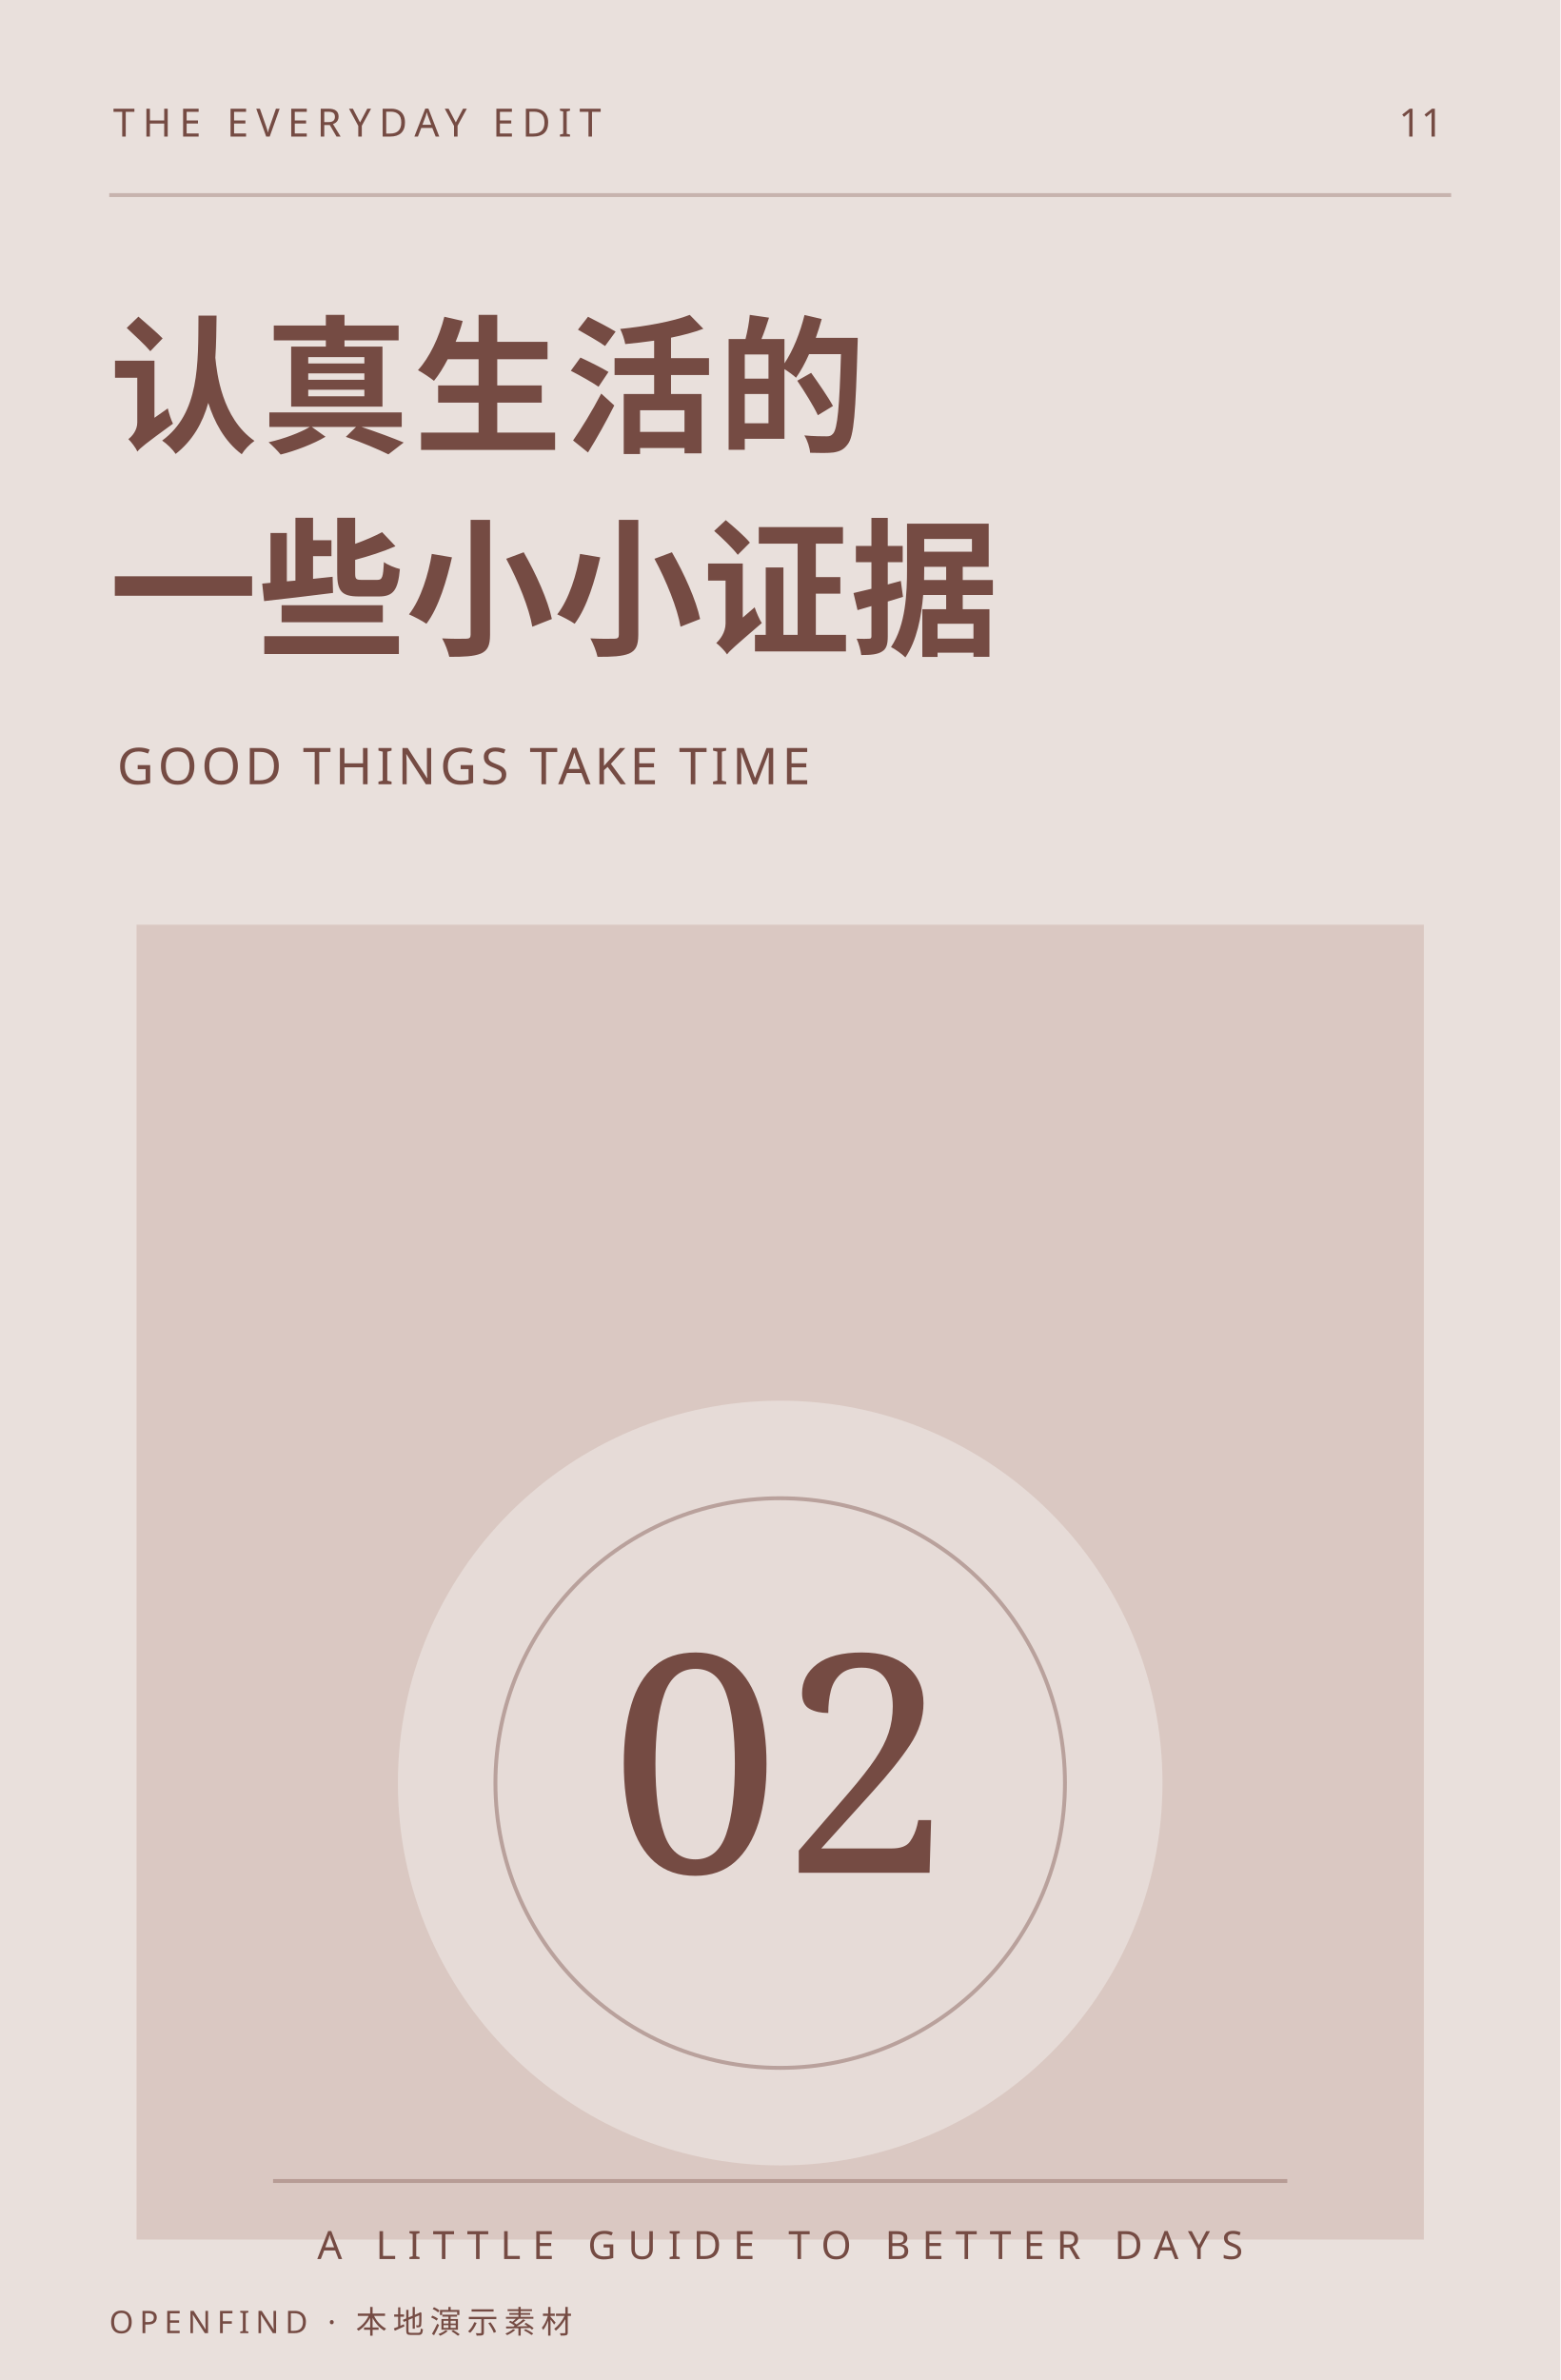
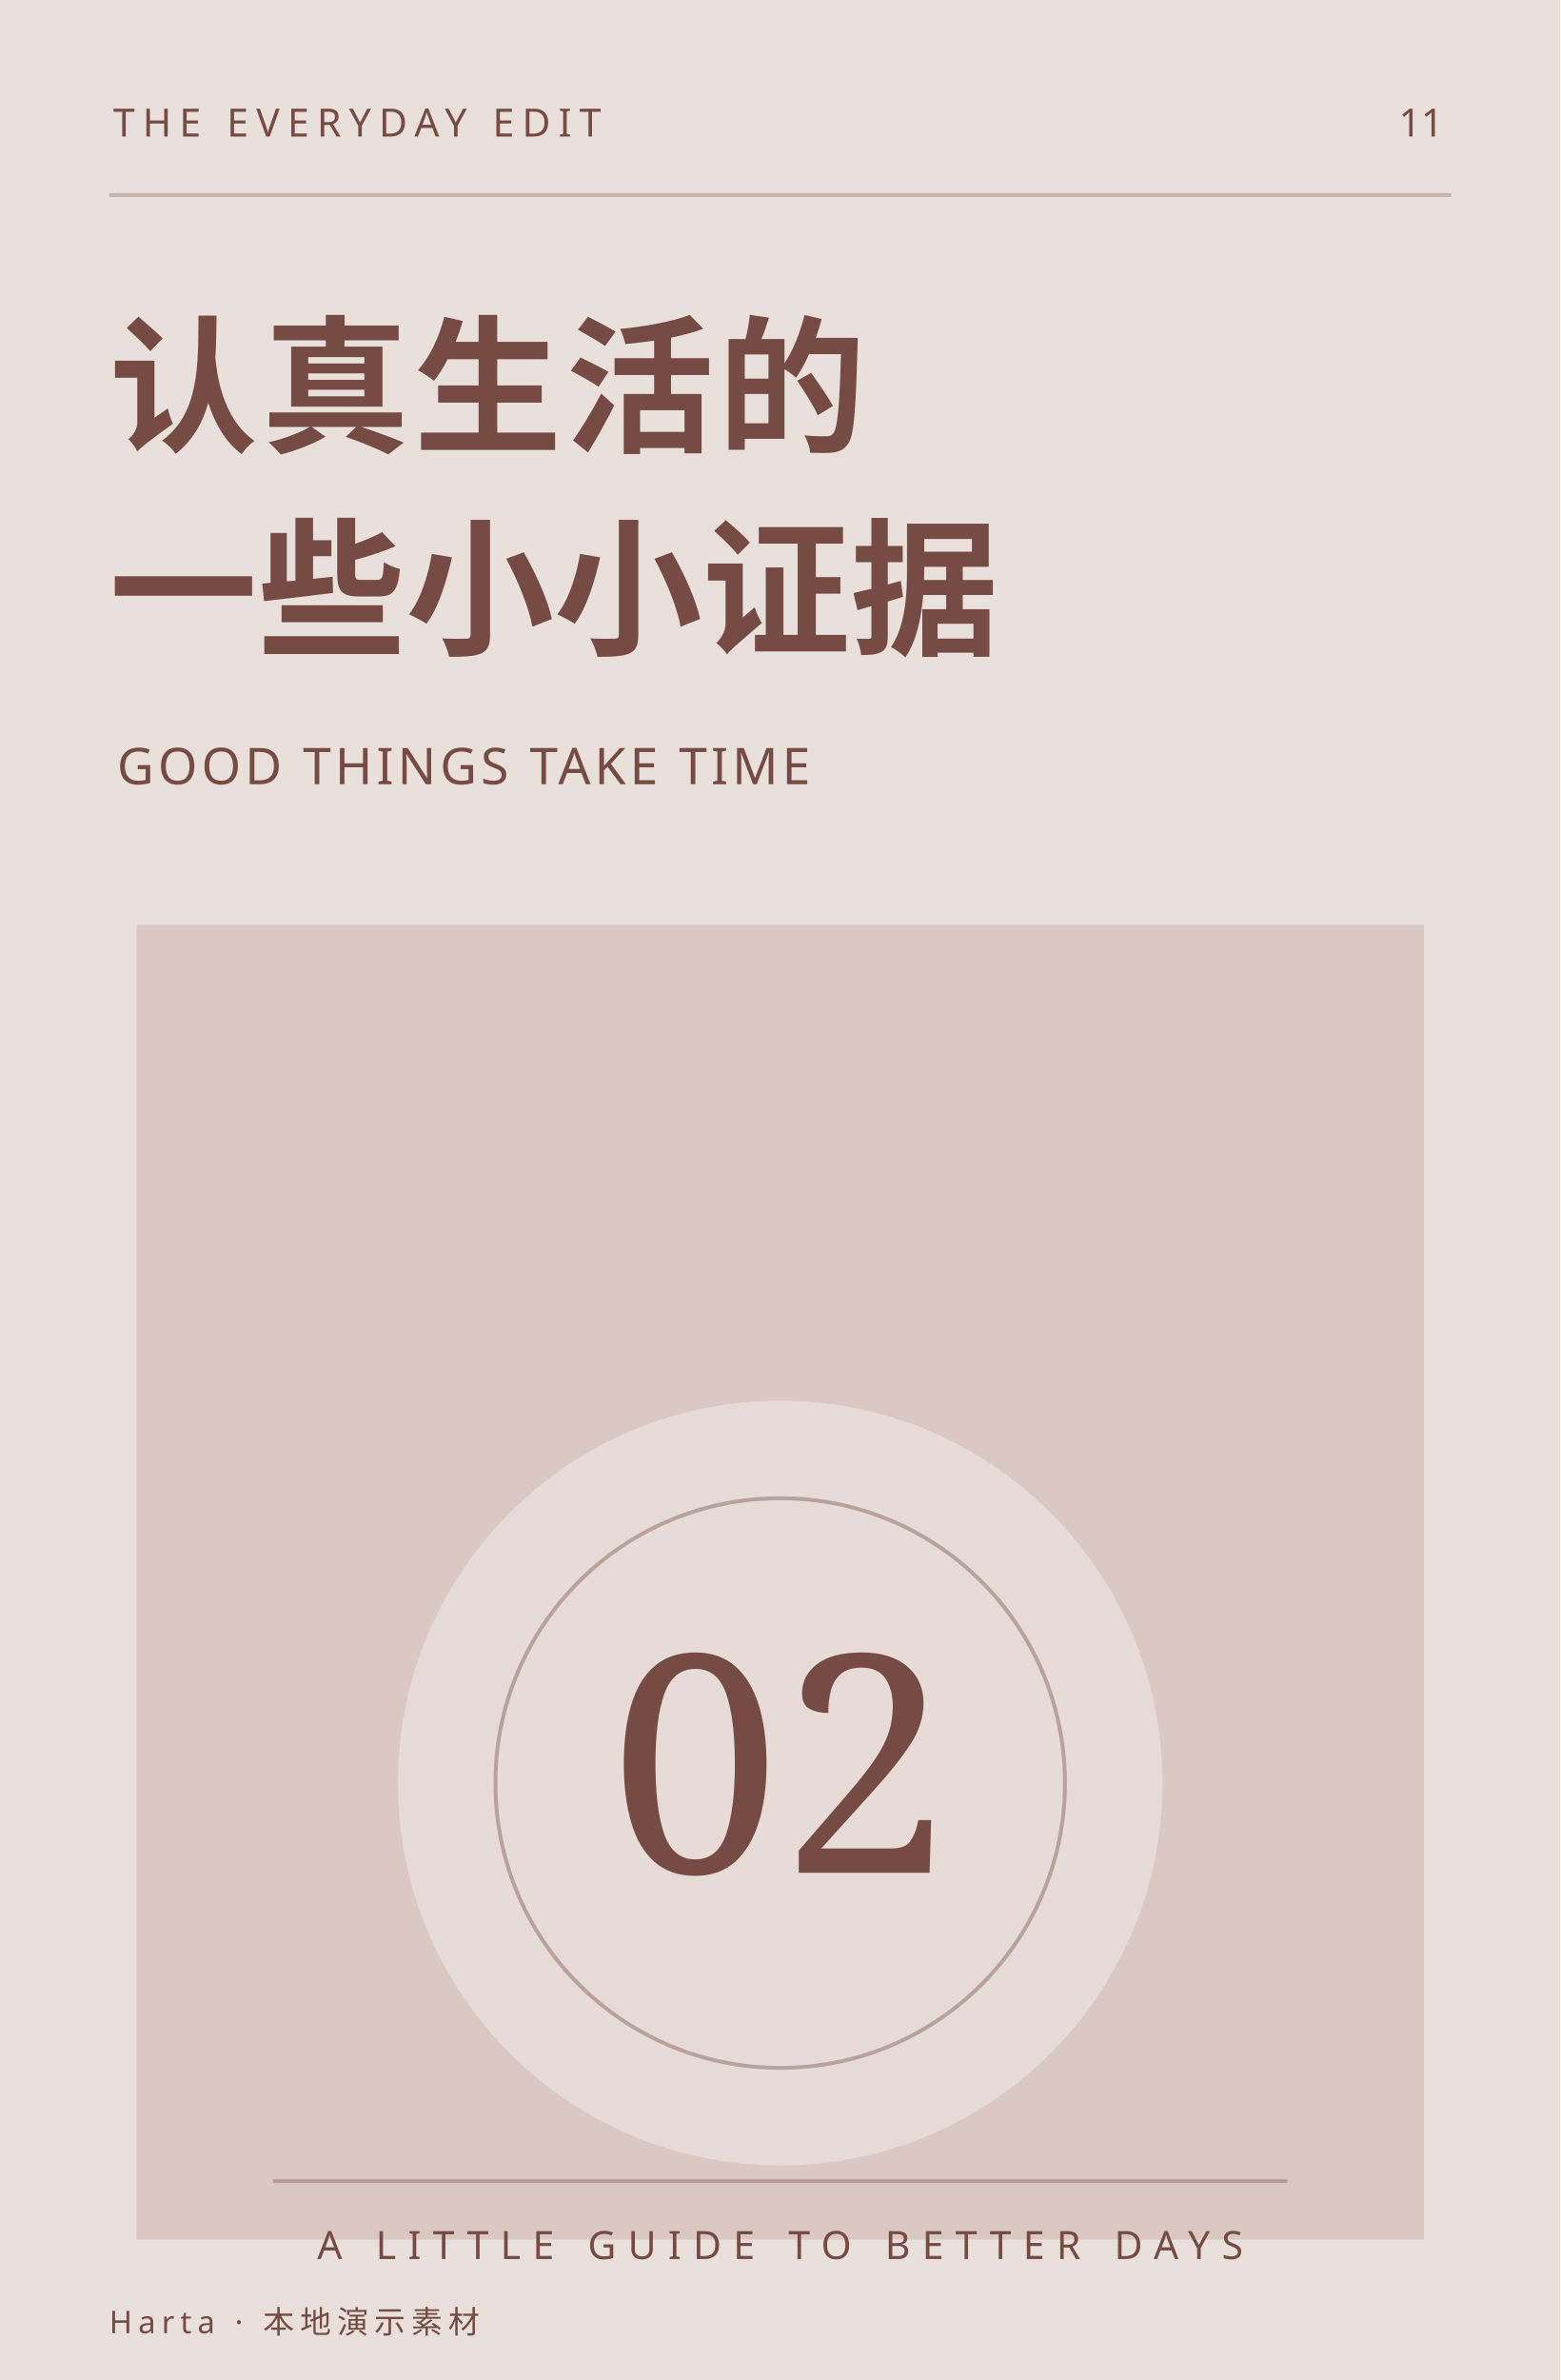
<svg xmlns="http://www.w3.org/2000/svg" width="400" height="610" viewBox="0 0 400 610">
  <rect width="400" height="610" fill="#e9e0dc" />
  <g font-family="PingFang SC,Noto Sans SC,Microsoft YaHei,sans-serif" fill="#754b43">
    <text x="29" y="35" font-size="10" letter-spacing="2">THE EVERYDAY EDIT</text>
    <text x="370" y="35" text-anchor="end" font-size="10">11</text>
    <path d="M28 50h344" stroke="#754b43" opacity=".3" />
    <text x="28" y="113" font-size="38" font-weight="650" letter-spacing="1">认真生活的</text>
    <text x="28" y="165" font-size="38" font-weight="650">一些小小证据</text>
    <text x="30" y="201" font-size="13" letter-spacing="1">GOOD THINGS TAKE TIME</text>
    <rect x="35" y="237" width="330" height="337" fill="#c7aaa1" opacity=".45" />
    <circle cx="200" cy="457" r="98" fill="#e9e0dc" opacity=".8" />
    <circle cx="200" cy="457" r="73" fill="none" stroke="#754b43" stroke-width="1" opacity=".4" />
    <text x="200" y="480" font-size="78" text-anchor="middle" font-weight="400" font-family="Georgia,serif" fill="#754b43">02</text>
    <path d="M70 559h260" stroke="#754b43" opacity=".35" />
    <text x="200" y="579" font-size="10" text-anchor="middle" fill="#754b43" letter-spacing="3">A LITTLE GUIDE TO BETTER DAYS</text>
    <rect x="25" y="586" width="180" height="16" fill="#e9e0dc" />
-     <text x="28" y="598" font-size="8" letter-spacing="1.5">OPENFIND · 本地演示素材</text>
+     <text x="28" y="598" font-size="8" letter-spacing="1.5">Harta · 本地演示素材</text>
  </g>
</svg>
